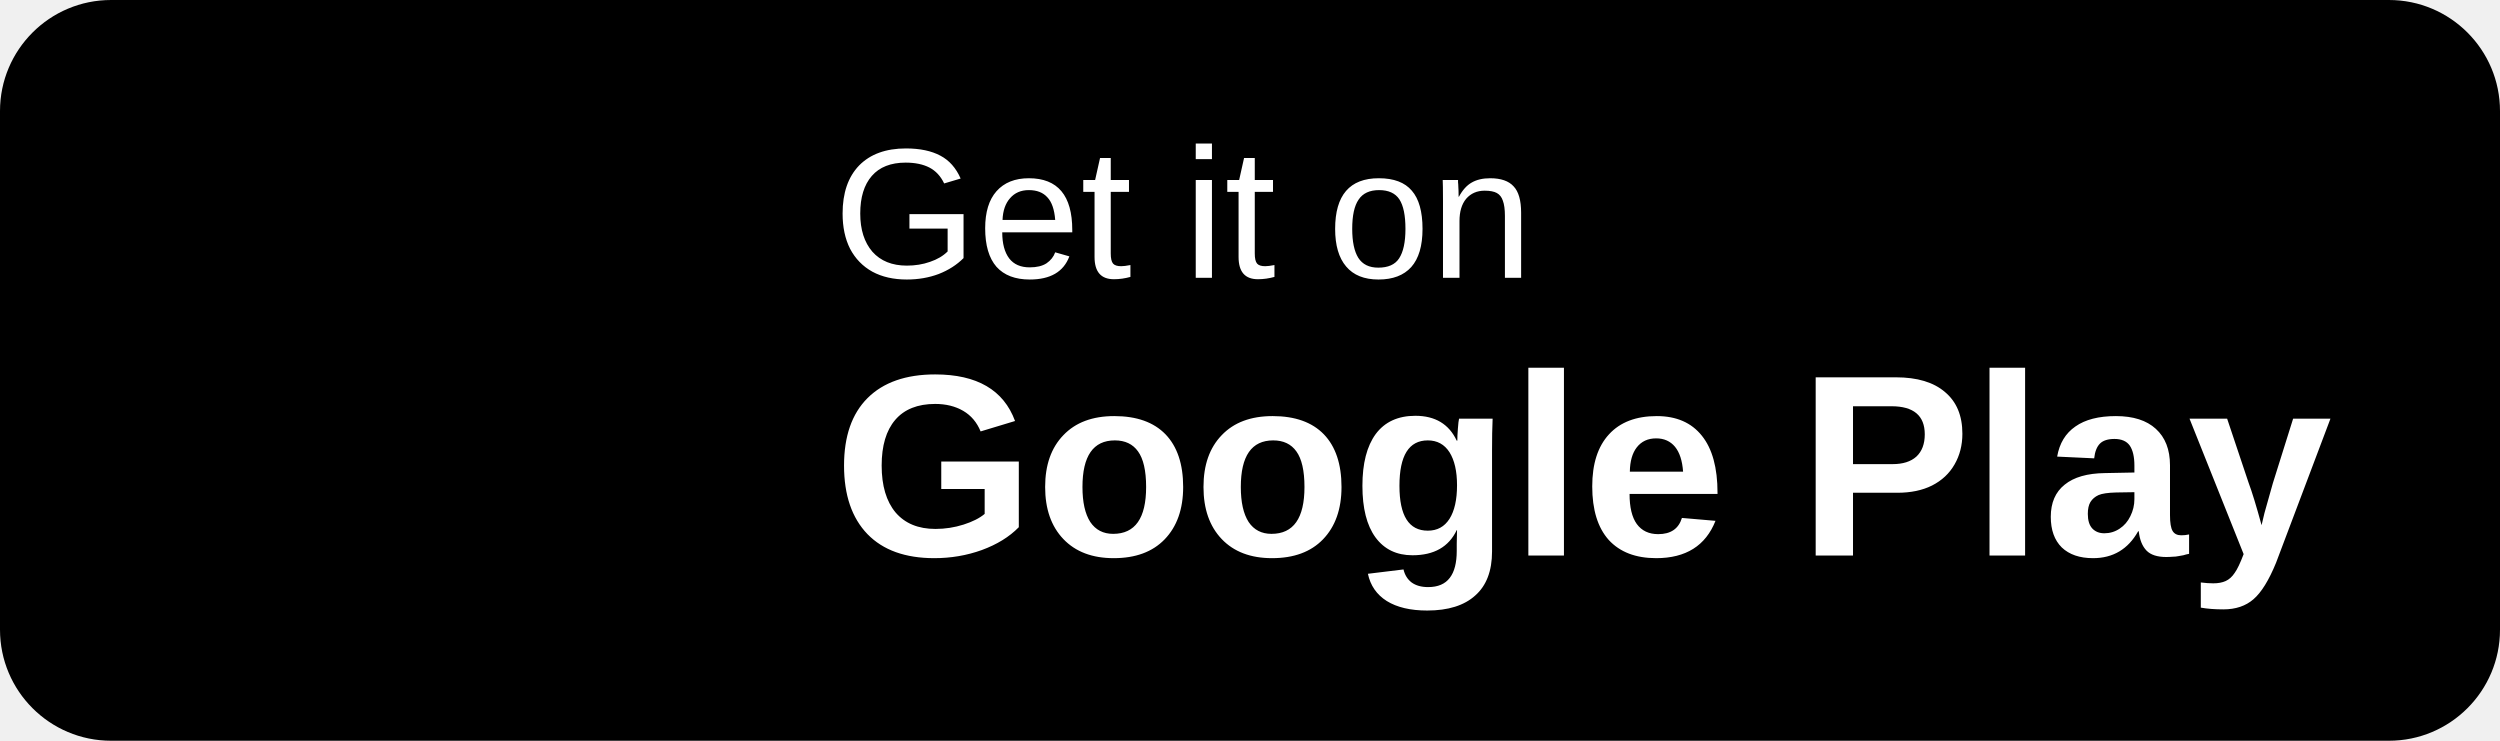
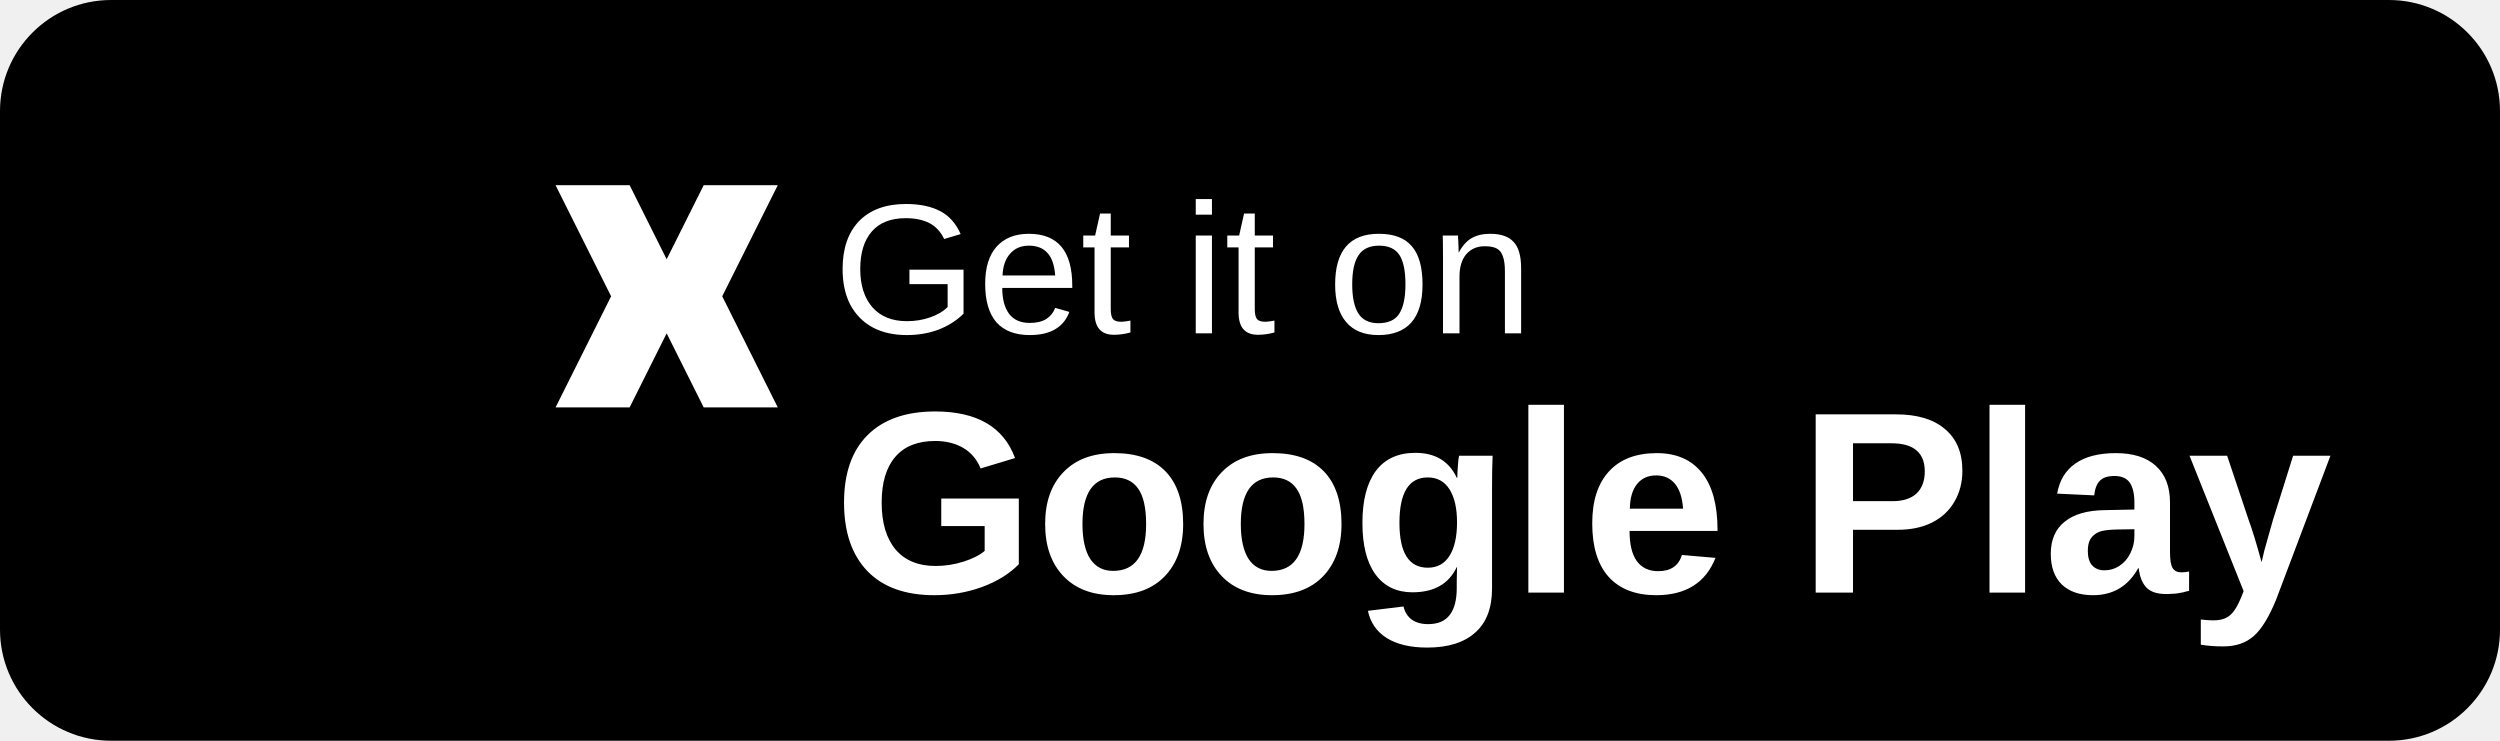
- <svg xmlns="http://www.w3.org/2000/svg" viewBox="0 0 135 40" width="135" height="40">
+ <svg xmlns="http://www.w3.org/2000/svg" width="135" height="40" viewBox="0 0 135 40">
  <rect width="135" height="40" rx="6" fill="#000" />
-   <text x="45" y="15" font-family="Arial" font-size="10" fill="#fff">Get it on</text>
-   <text x="45" y="30" font-family="Arial" font-size="14" font-weight="bold" fill="#fff">Google Play</text>
+   <path fill="#fff" d="M30 10h4l2 4 2-4h4l-3 6 3 6h-4l-2-4-2 4h-4l3-6-3-6z" />
+   <text x="45" y="18" font-family="Arial,sans-serif" font-size="10" fill="#fff">Get it on</text>
+   <text x="45" y="32" font-family="Arial,sans-serif" font-size="14" font-weight="bold" fill="#fff">Google Play</text>
</svg>
